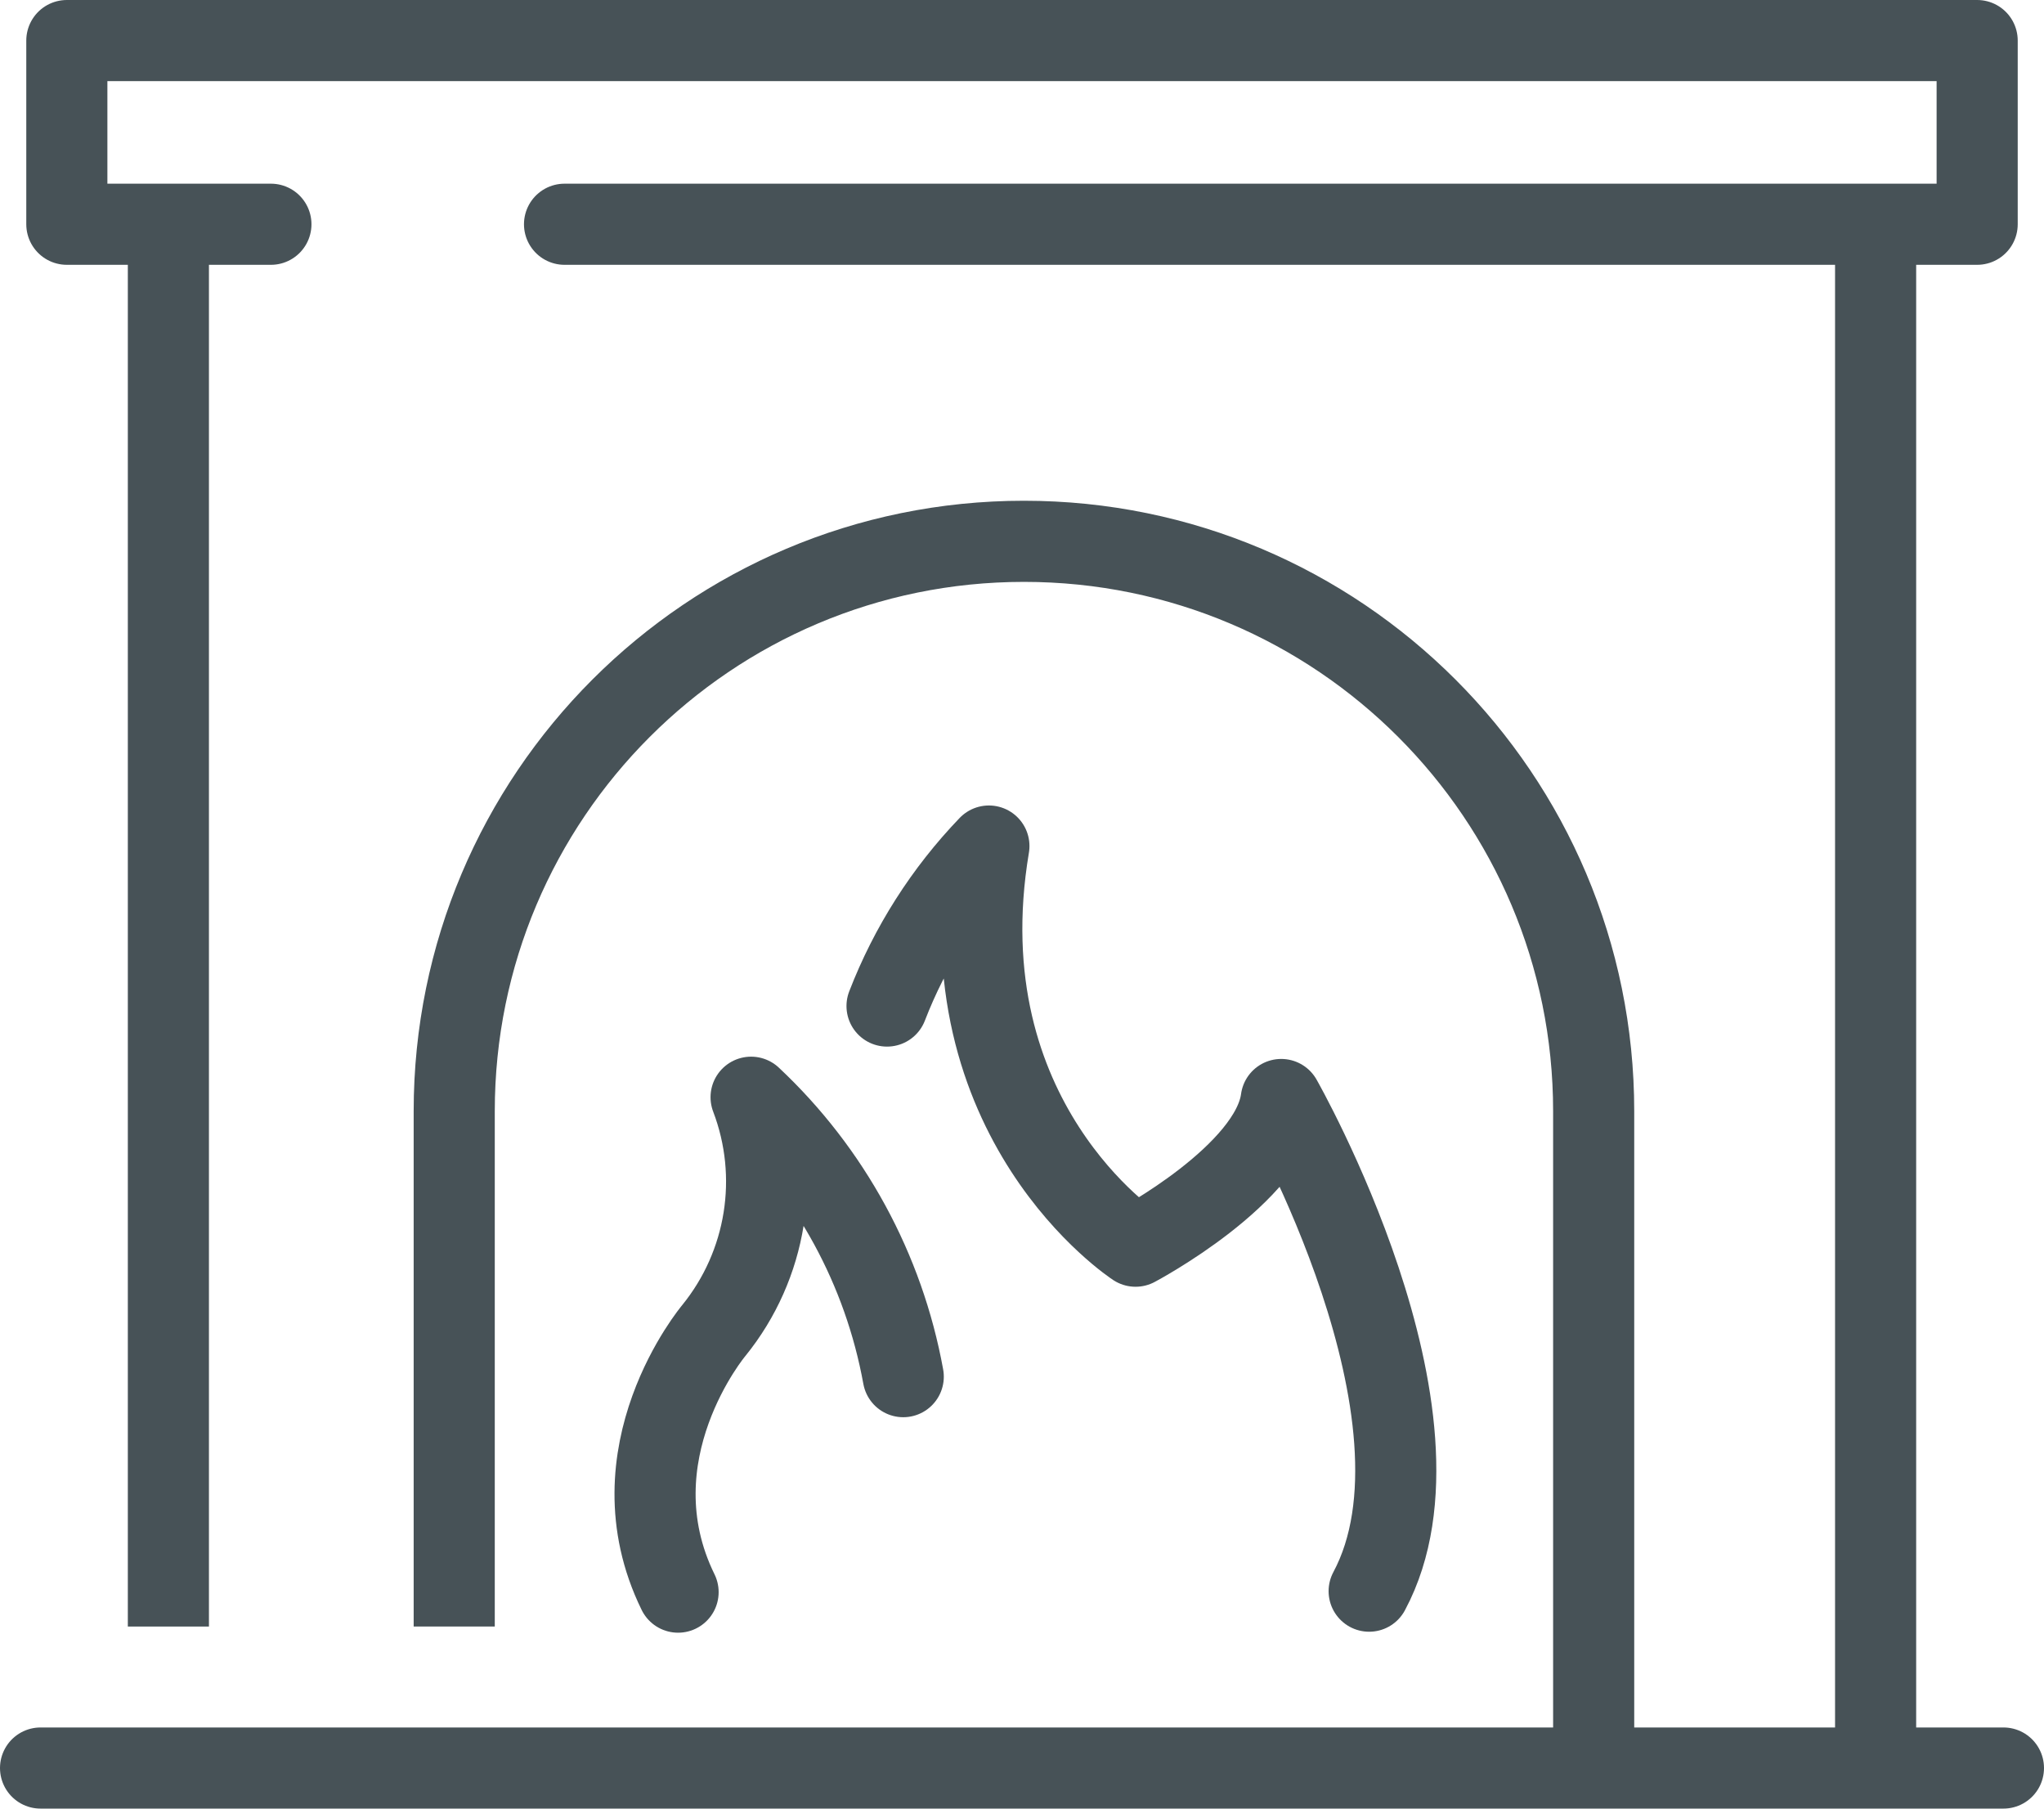
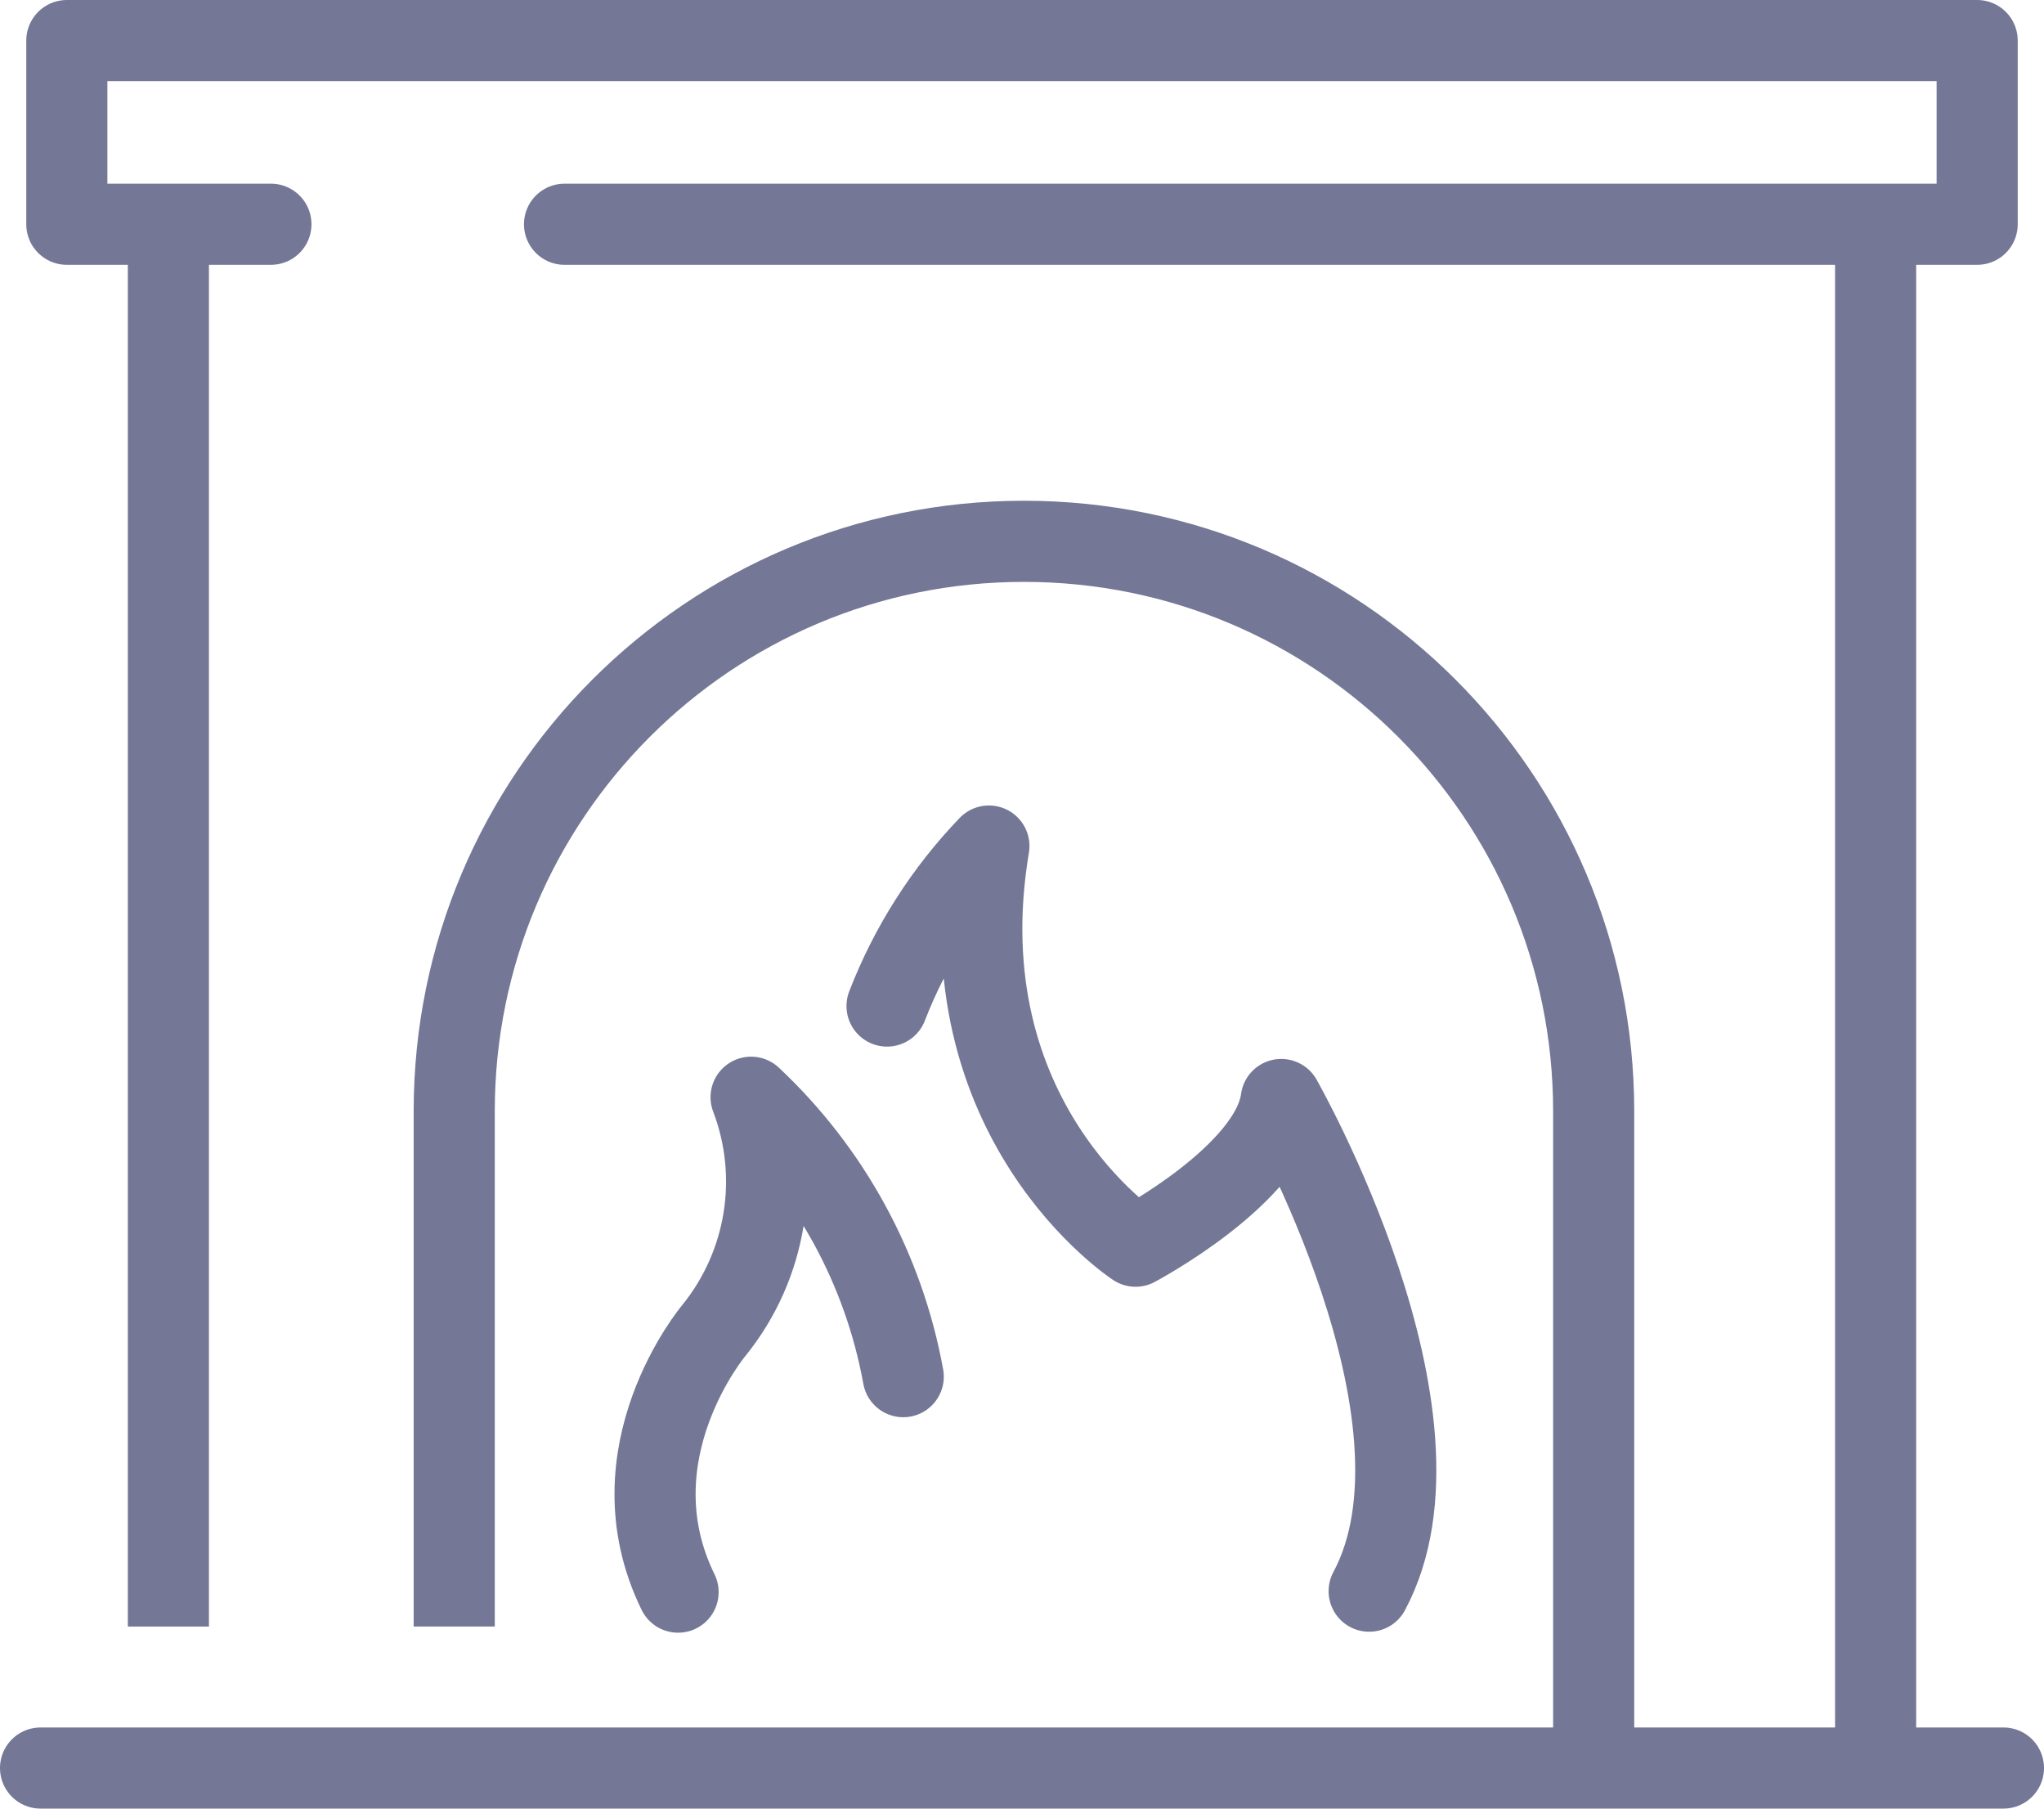
<svg xmlns="http://www.w3.org/2000/svg" viewBox="0 0 63 55.73">
-   <g data-name="Layer 2" id="b9d7e841-d871-4cb3-aa4c-d92c6eaecd70">
-     <g data-name="icons" id="f93cc0fb-5171-4b0c-807a-d74c62de9cf4">
-       <line style="fill:none;stroke:#475257;stroke-miterlimit:10;stroke-width:2.5px" x1="5.19" x2="5.19" y1="50.12" y2="7.3" />
-       <line style="fill:none;stroke:#475257;stroke-miterlimit:10;stroke-width:2.5px" x1="57.81" x2="57.81" y1="7.3" y2="54.16" />
-       <polyline points="8.35 6.91 2.06 6.91 2.06 1.25 60.94 1.25 60.94 6.91 17.4 6.91" style="fill:none;stroke:#475257;stroke-linecap:round;stroke-linejoin:round;stroke-width:2.5px" />
-       <path d="M27.34,31a14.82,14.82,0,0,1,3.14-4.93C29.06,34.53,35,38.4,35,38.4s4.18-2.21,4.49-4.52c0,0,5.58,9.79,2.71,15.15" style="fill:none;stroke:#475257;stroke-linecap:round;stroke-linejoin:round;stroke-width:2.5px" />
-       <path d="M27.84,42.42a15.63,15.63,0,0,0-4.69-8.61A7.29,7.29,0,0,1,22,41s-3.19,3.8-1.1,8.06" style="fill:none;stroke:#475257;stroke-linecap:round;stroke-linejoin:round;stroke-width:2.5px" />
-       <path d="M14,50.12V34.24a17.56,17.56,0,0,1,35.12,0V54.16" style="fill:none;stroke:#475257;stroke-miterlimit:10;stroke-width:2.5px" />
-       <line style="fill:none;stroke:#475257;stroke-linecap:round;stroke-linejoin:round;stroke-width:2.5px" x1="1.25" x2="61.75" y1="54.48" y2="54.48" />
+   <g id="b9d7e841-d871-4cb3-aa4c-d92c6eaecd70">
+     <g id="f93cc0fb-5171-4b0c-807a-d74c62de9cf4">
+       <line style="fill:none;stroke:#747795;stroke-miterlimit:10;stroke-width:2.5px" x1="5.19" x2="5.19" y1="50.12" y2="7.3" />
+       <line style="fill:none;stroke:#747795;stroke-miterlimit:10;stroke-width:2.5px" x1="57.81" x2="57.81" y1="7.3" y2="54.16" />
+       <polyline points="8.35 6.91 2.06 6.91 2.06 1.25 60.94 1.25 60.94 6.91 17.4 6.91" style="fill:none;stroke:#747795;stroke-linecap:round;stroke-linejoin:round;stroke-width:2.5px" />
+       <path d="M27.34,31a14.82,14.82,0,0,1,3.14-4.93C29.06,34.53,35,38.4,35,38.4s4.18-2.21,4.49-4.52c0,0,5.58,9.79,2.71,15.15" style="fill:none;stroke:#747795;stroke-linecap:round;stroke-linejoin:round;stroke-width:2.5px" />
+       <path d="M27.84,42.42a15.63,15.63,0,0,0-4.69-8.61A7.29,7.29,0,0,1,22,41s-3.19,3.8-1.1,8.06" style="fill:none;stroke:#747795;stroke-linecap:round;stroke-linejoin:round;stroke-width:2.5px" />
+       <path d="M14,50.12V34.24a17.56,17.56,0,0,1,35.12,0V54.16" style="fill:none;stroke:#747795;stroke-miterlimit:10;stroke-width:2.5px" />
+       <line style="fill:none;stroke:#747795;stroke-linecap:round;stroke-linejoin:round;stroke-width:2.5px" x1="1.25" x2="61.75" y1="54.48" y2="54.48" />
    </g>
  </g>
</svg>
